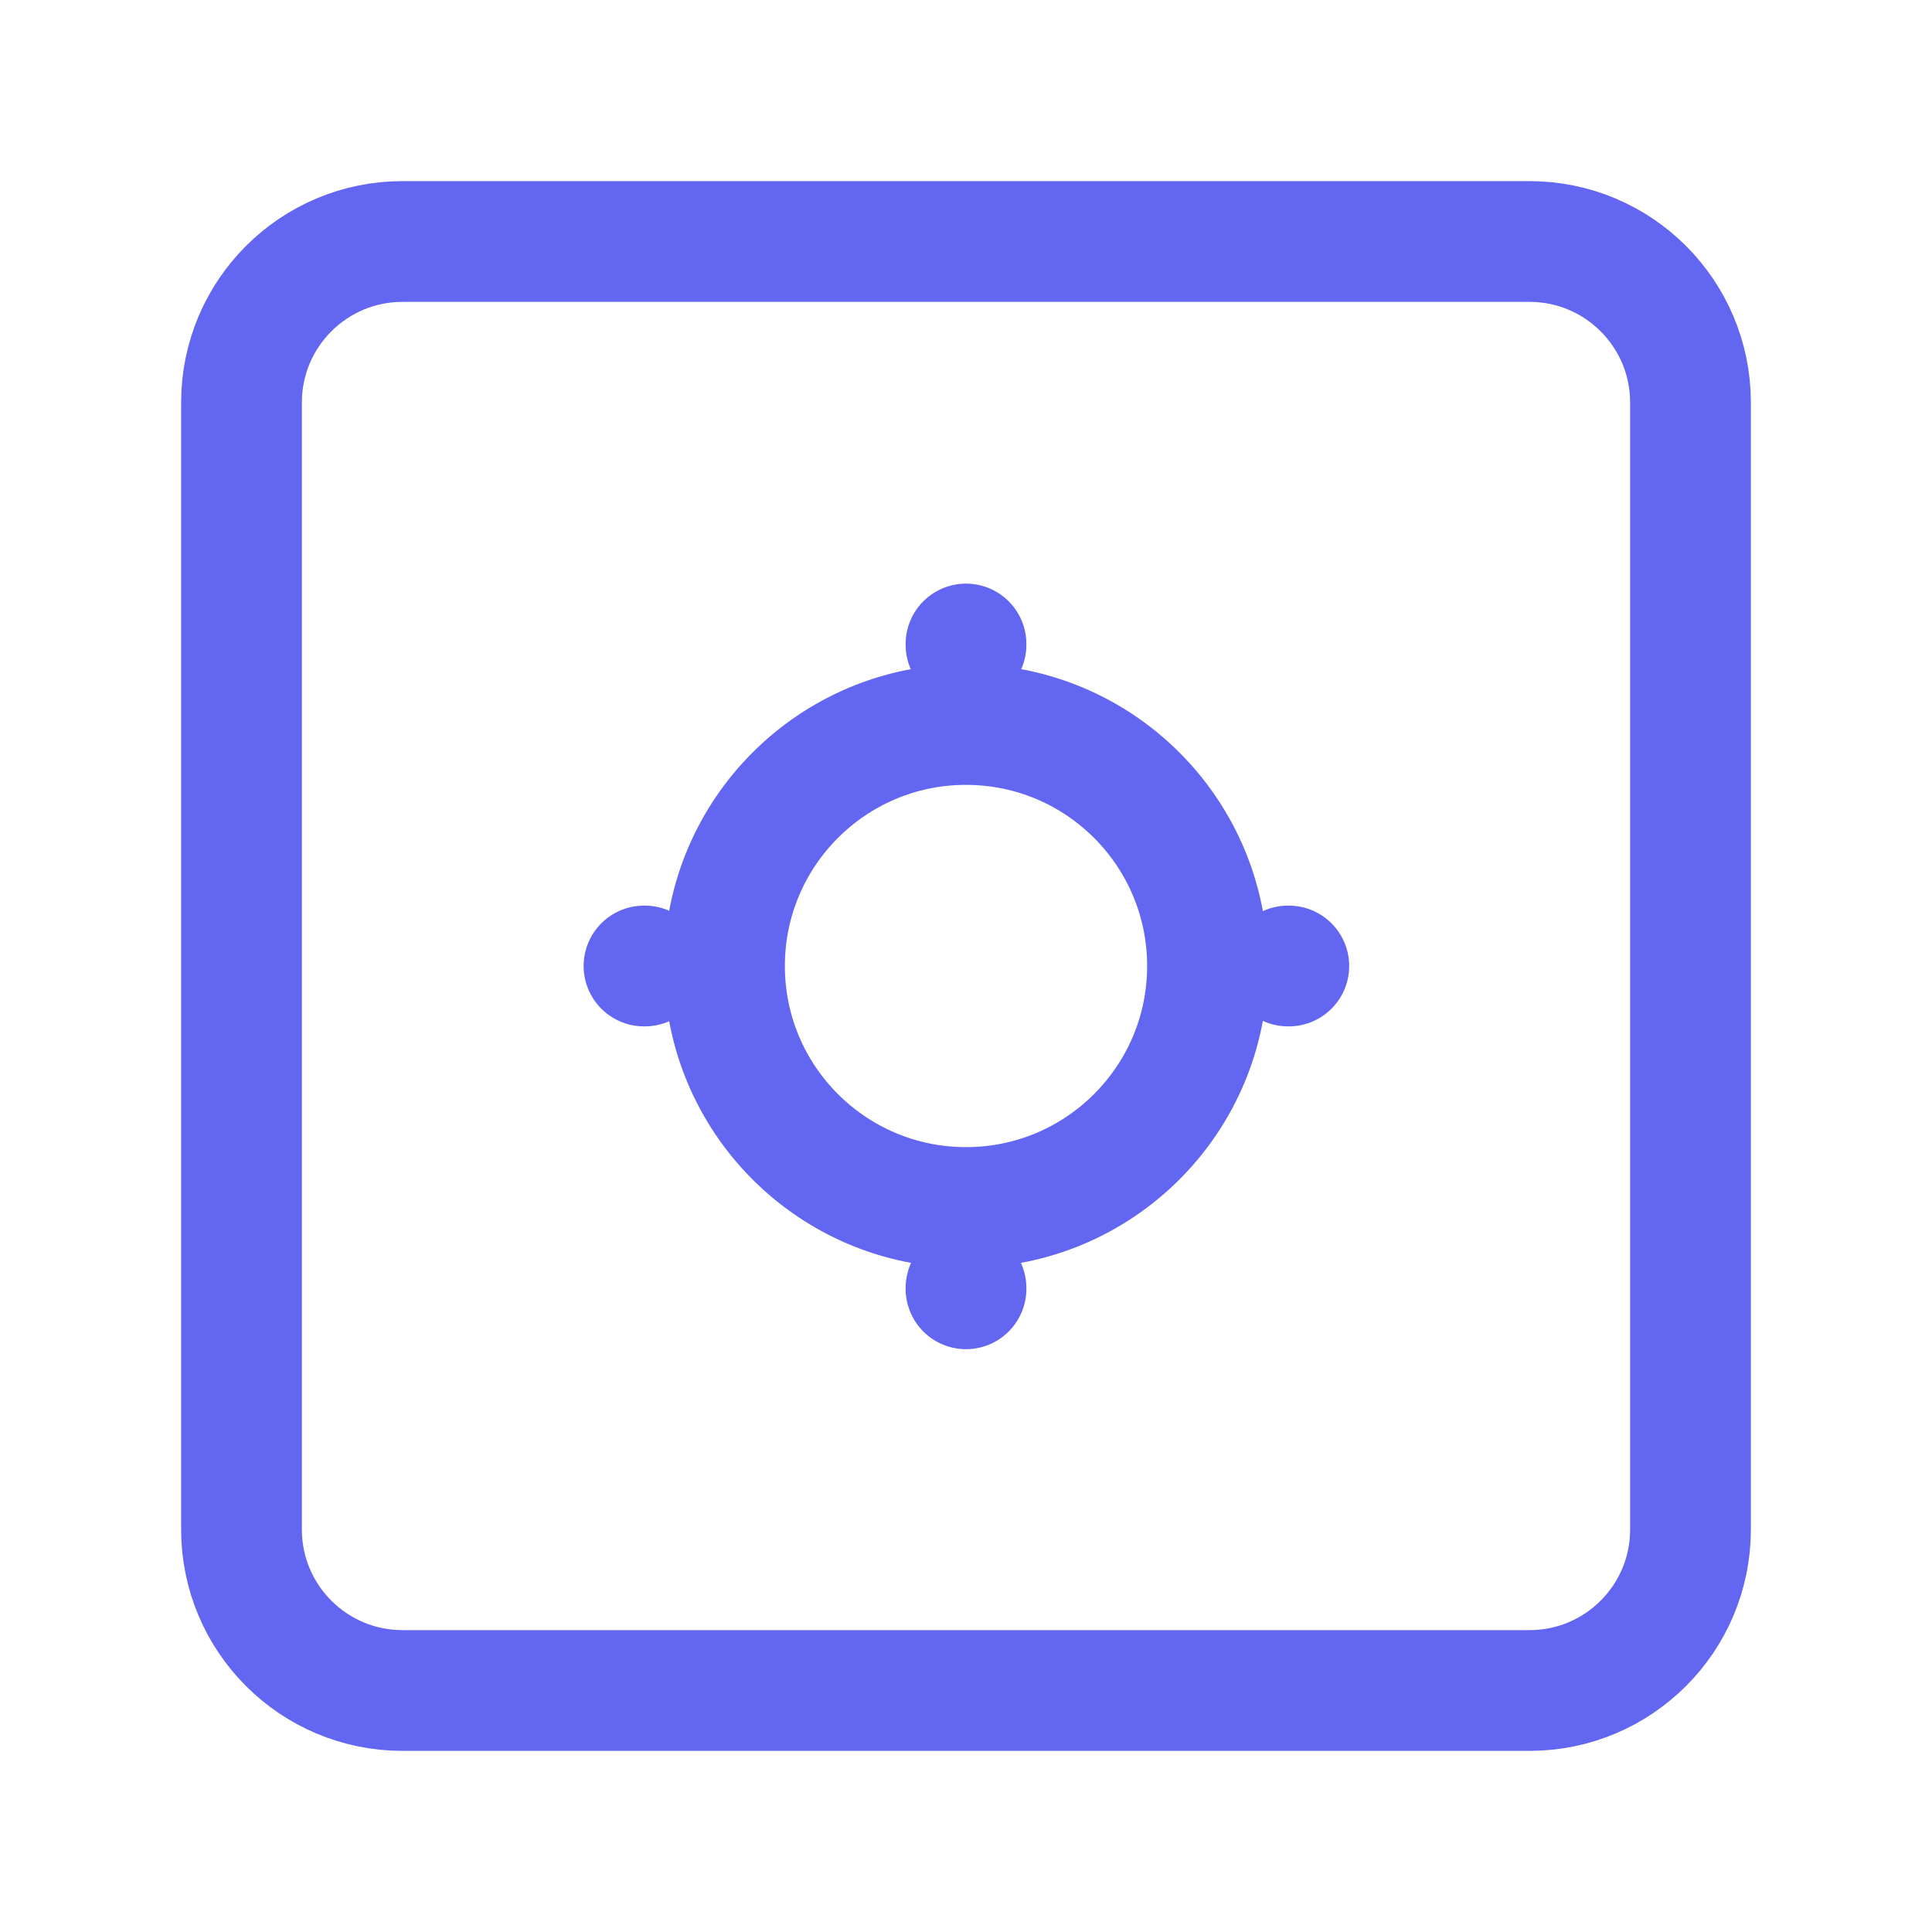
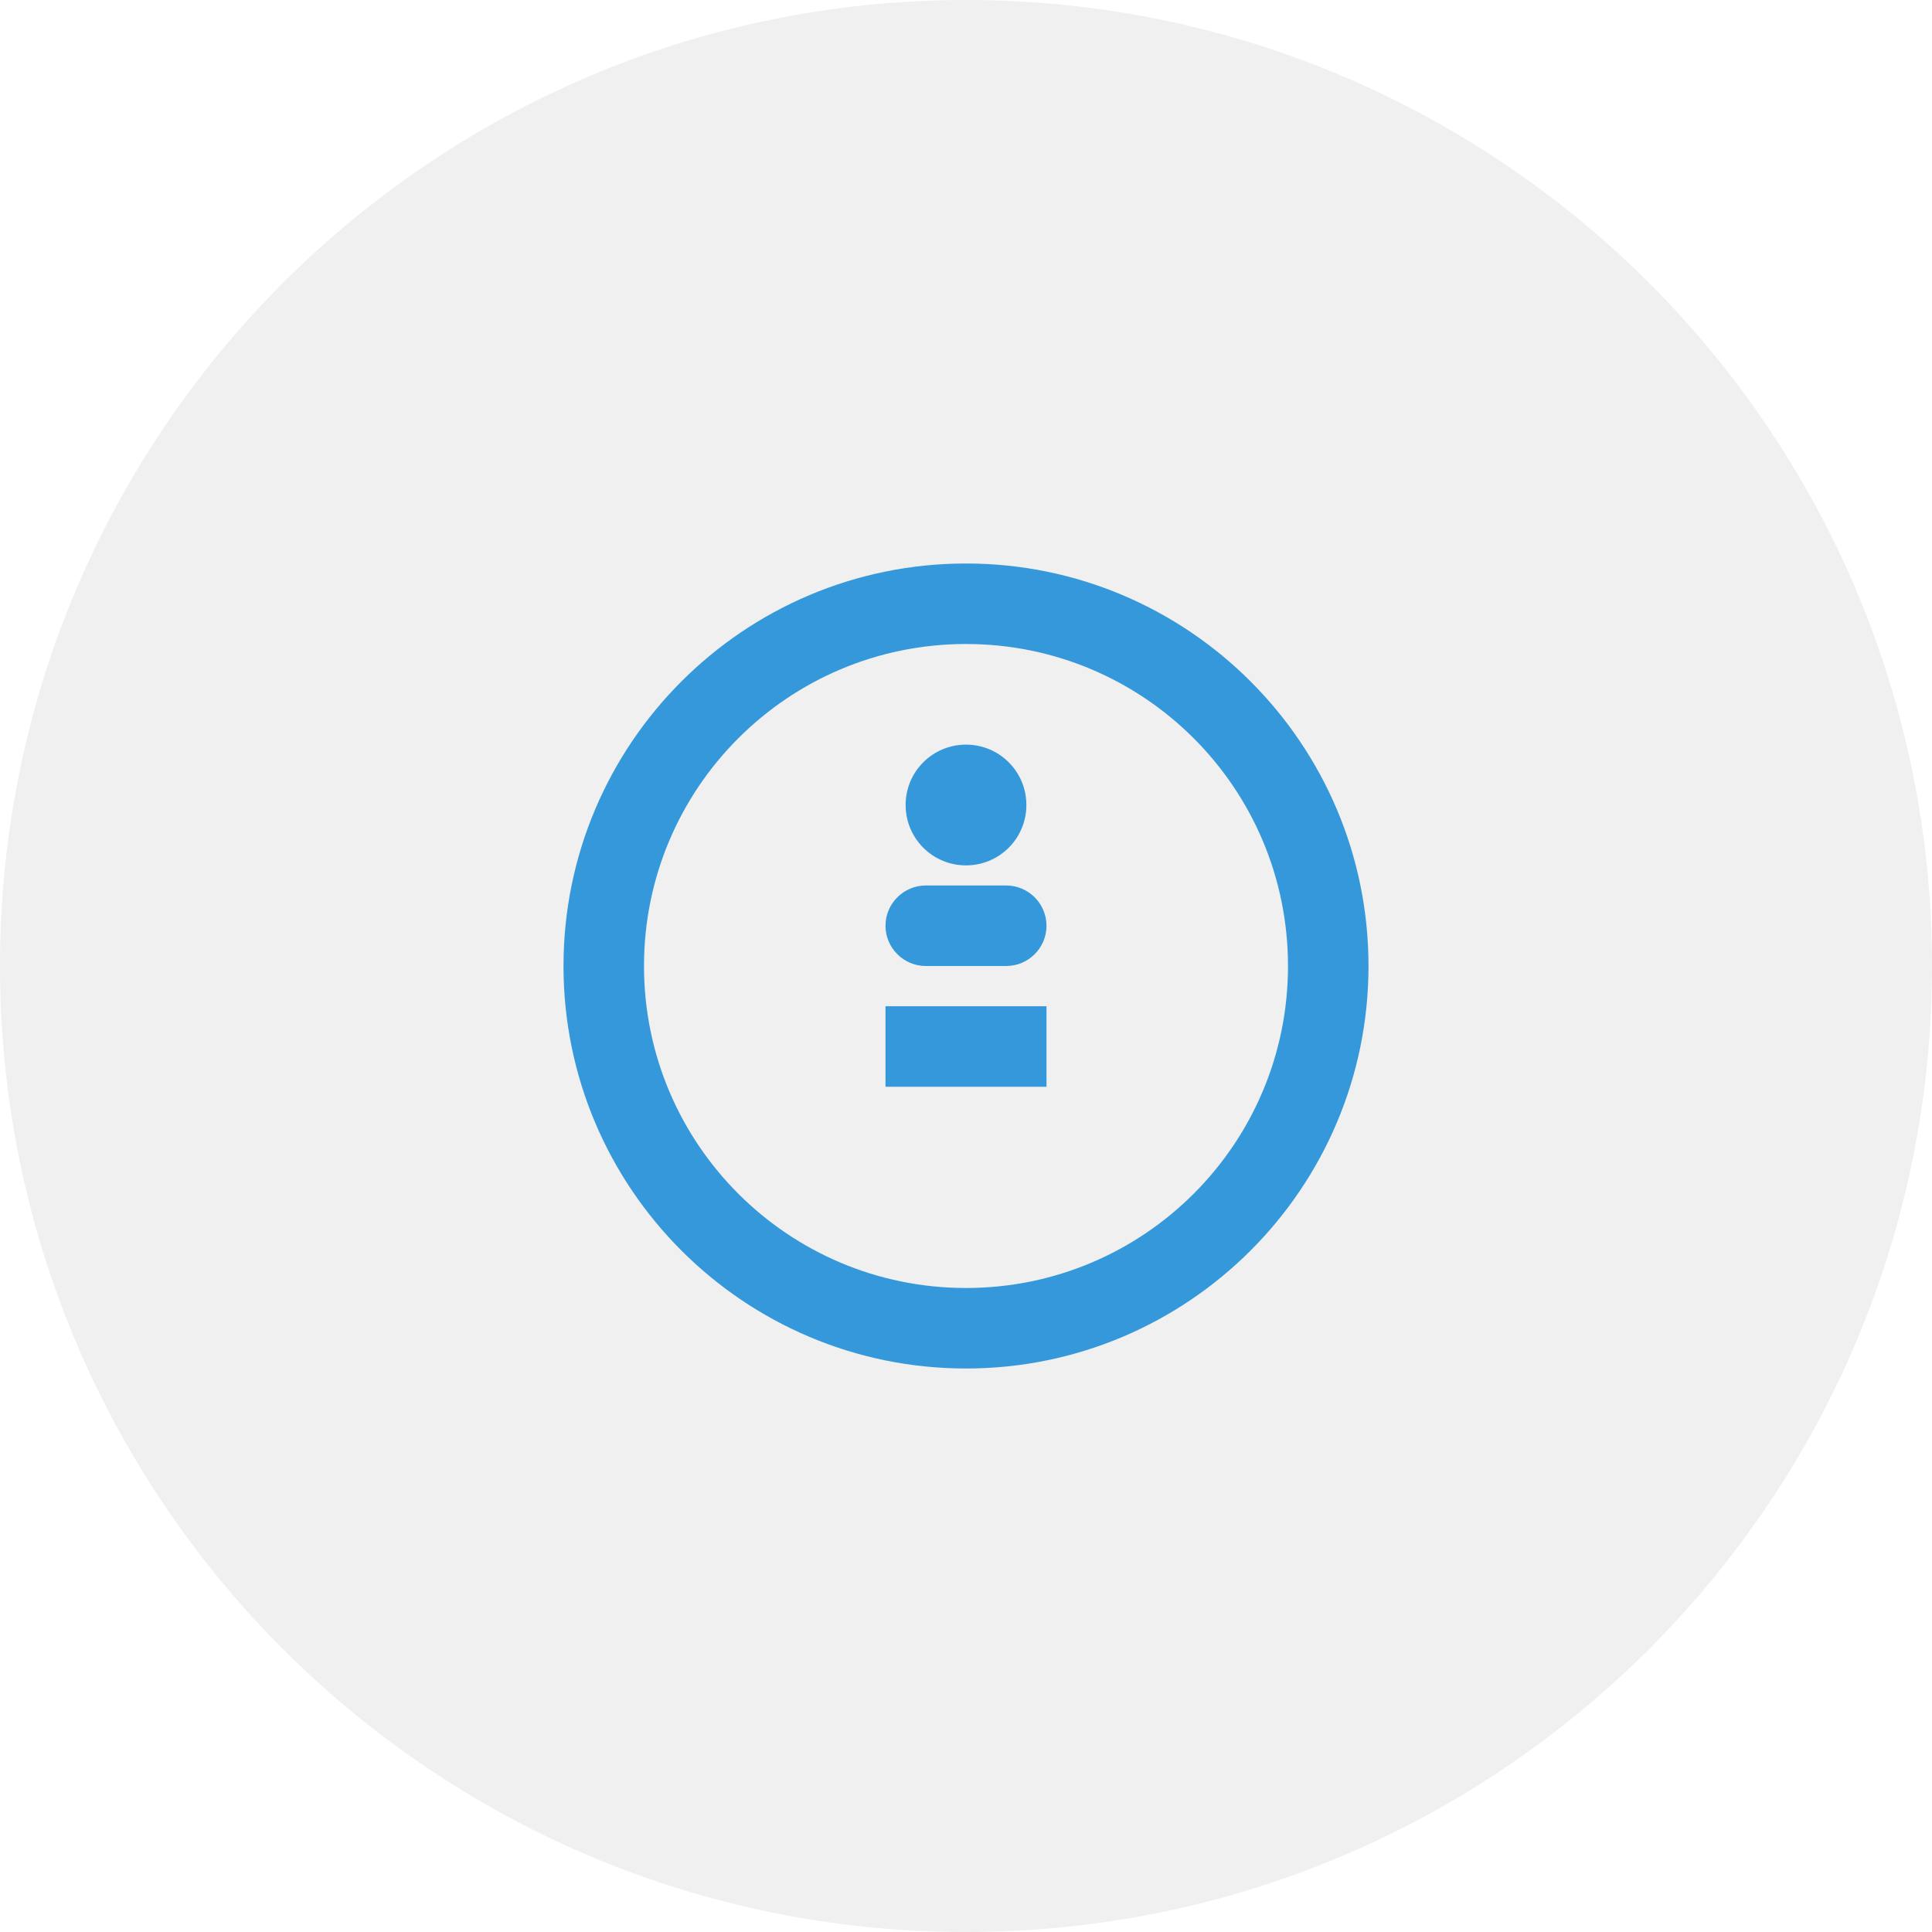
- <svg xmlns="http://www.w3.org/2000/svg" width="48" height="48" viewBox="0 0 24 24" fill="none" stroke="#6366f1" stroke-width="1.5" stroke-linecap="round" stroke-linejoin="round">
-   <rect x="3" y="3" width="18" height="18" rx="2" ry="2" />
-   <circle cx="12" cy="12" r="3" />
-   <path d="M8 12h.01M16 12h.01M12 8v.01M12 16v.01" />
+ <svg xmlns="http://www.w3.org/2000/svg" width="48" height="48" viewBox="0 0 48 48" fill="none">
+   <rect width="48" height="48" rx="24" fill="#F0F0F0" />
+   <path d="M24 14C18.48 14 14 18.48 14 24C14 29.52 18.48 34 24 34C29.52 34 34 29.52 34 24C34 18.48 29.52 14 24 14ZM24 16C28.42 16 32 19.58 32 24C32 28.42 28.42 32 24 32C19.58 32 16 28.42 16 24C16 19.58 19.58 16 24 16Z" fill="#3498DB" />
+   <path d="M24 18.5C23.17 18.5 22.5 19.17 22.5 20C22.5 20.83 23.17 21.5 24 21.5C24.83 21.5 25.5 20.83 25.5 20C25.5 19.17 24.83 18.5 24 18.5ZM22 23C22 23.55 22.45 24 23 24H25C25.55 24 26 23.55 26 23C26 22.45 25.55 22 25 22H23C22.45 22 22 22.45 22 23ZM22 27H26V25H22V27Z" fill="#3498DB" />
</svg>
